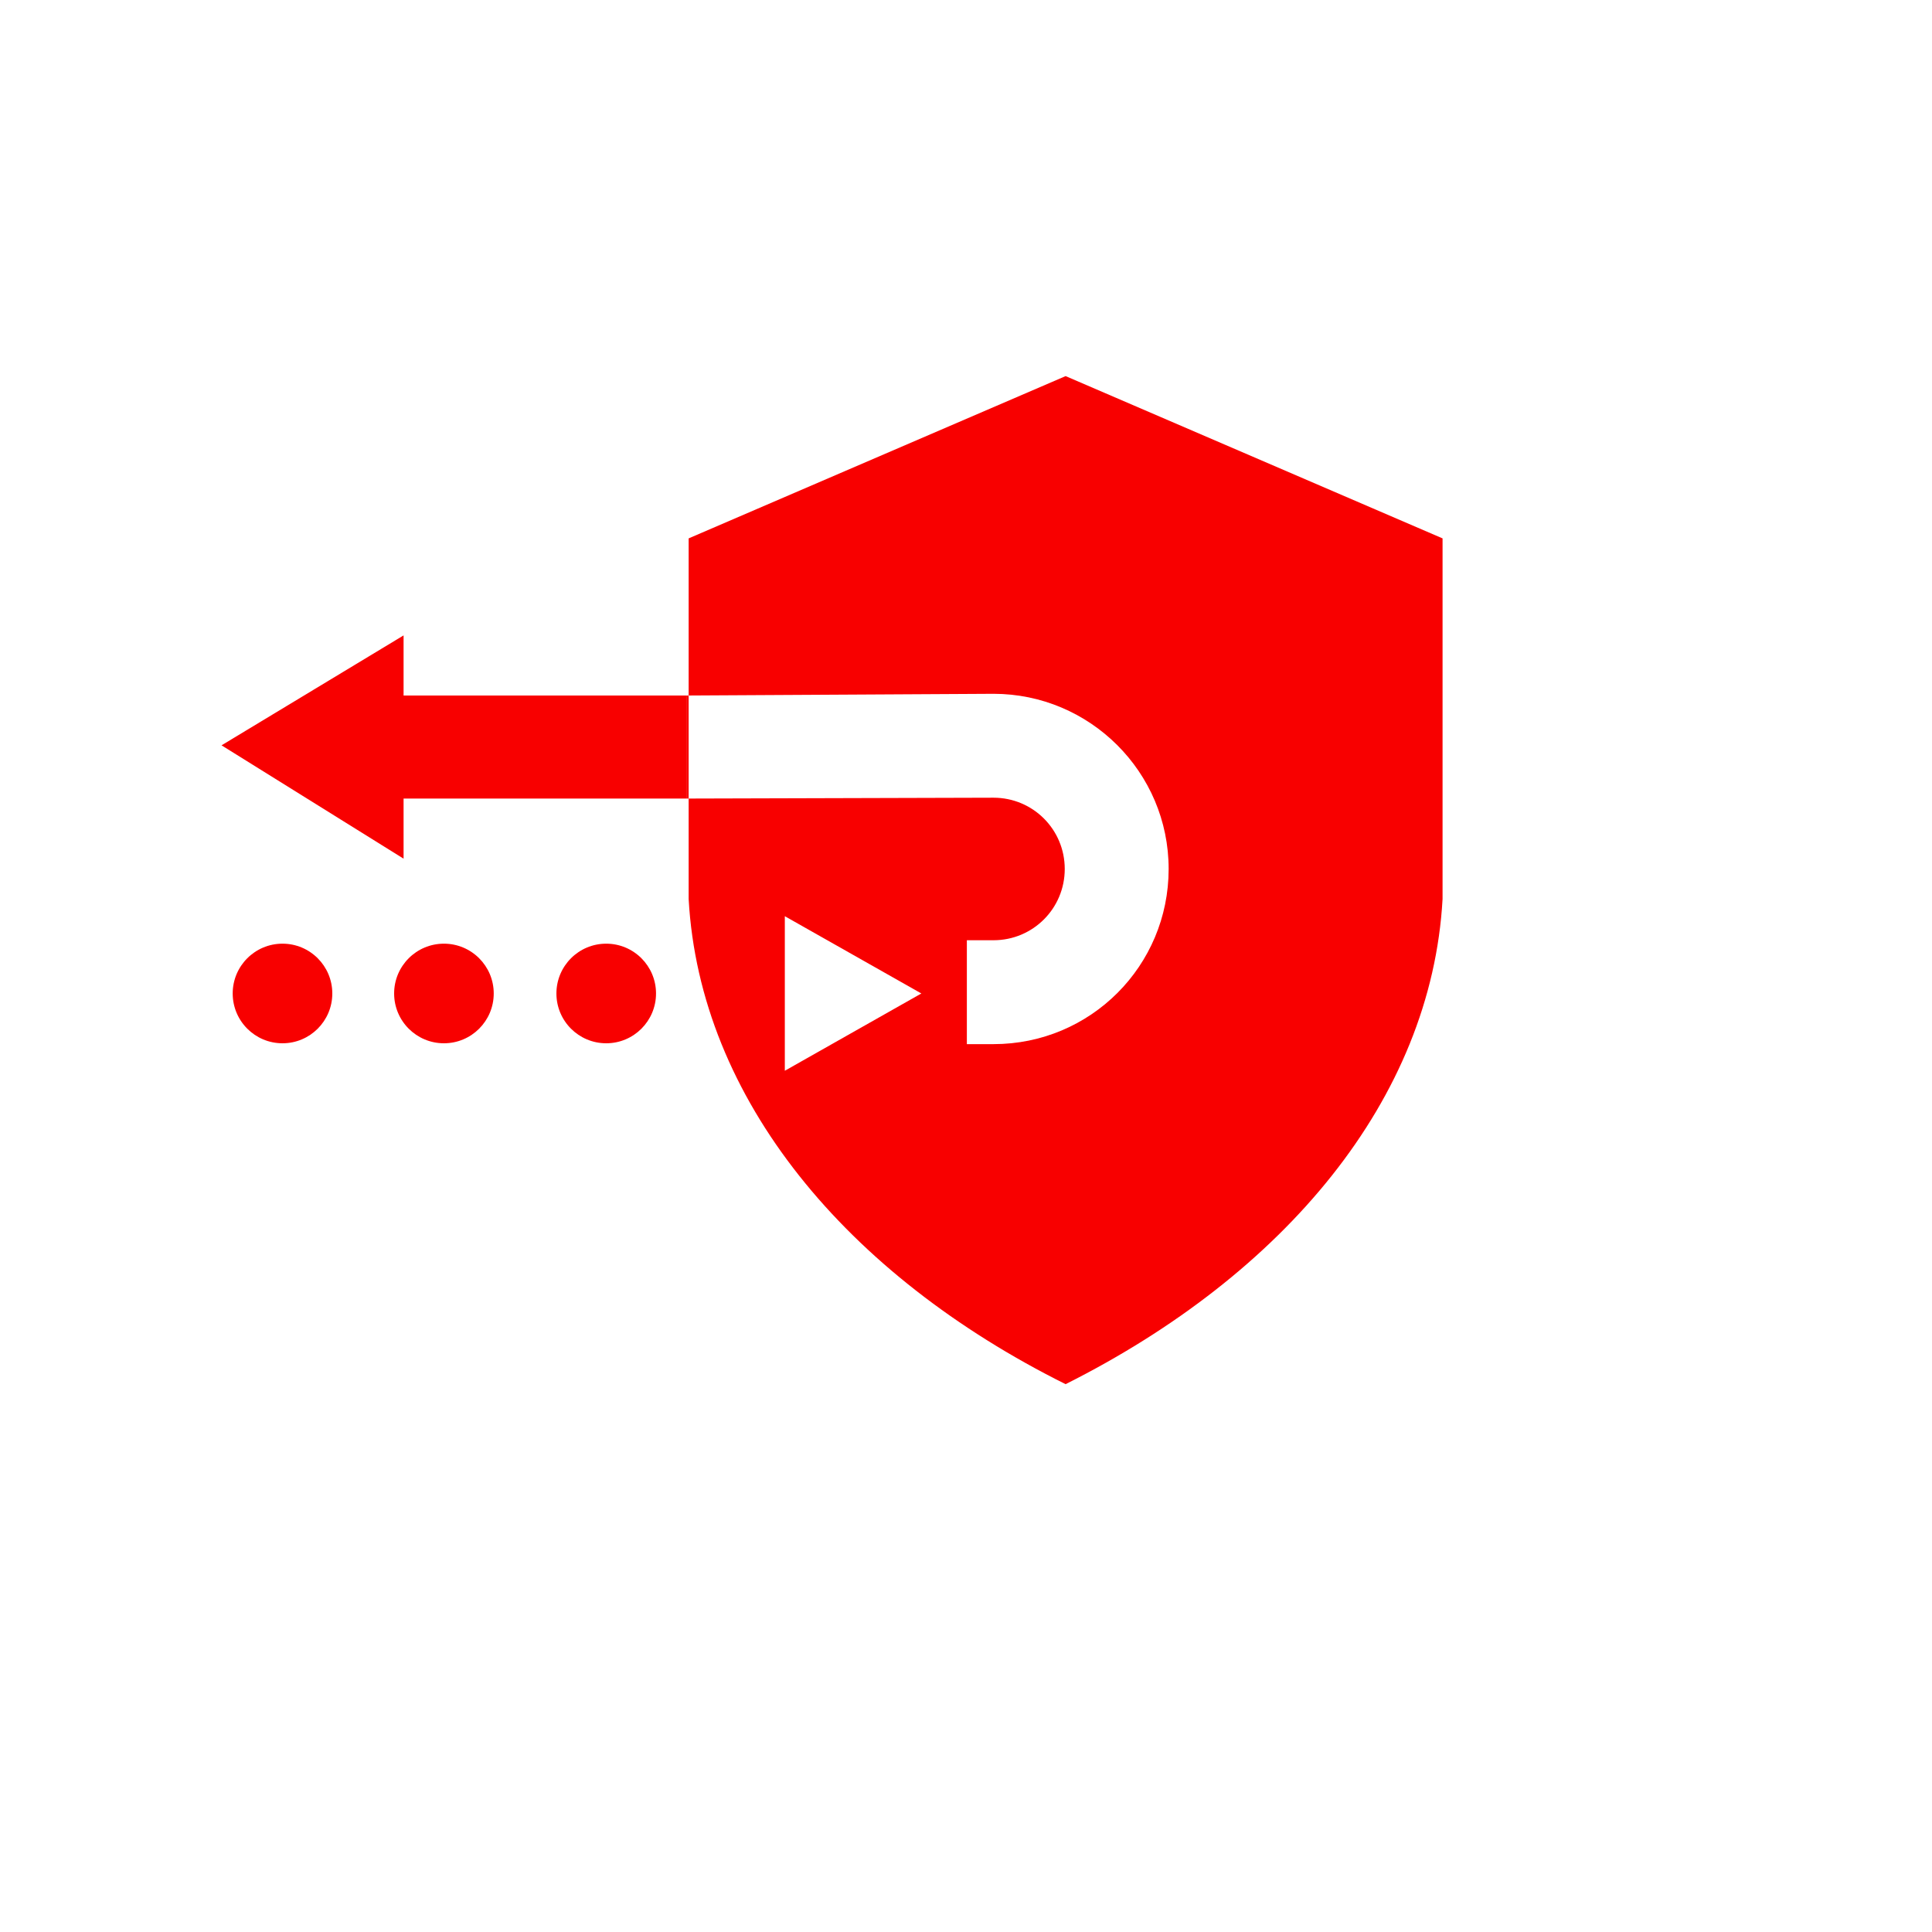
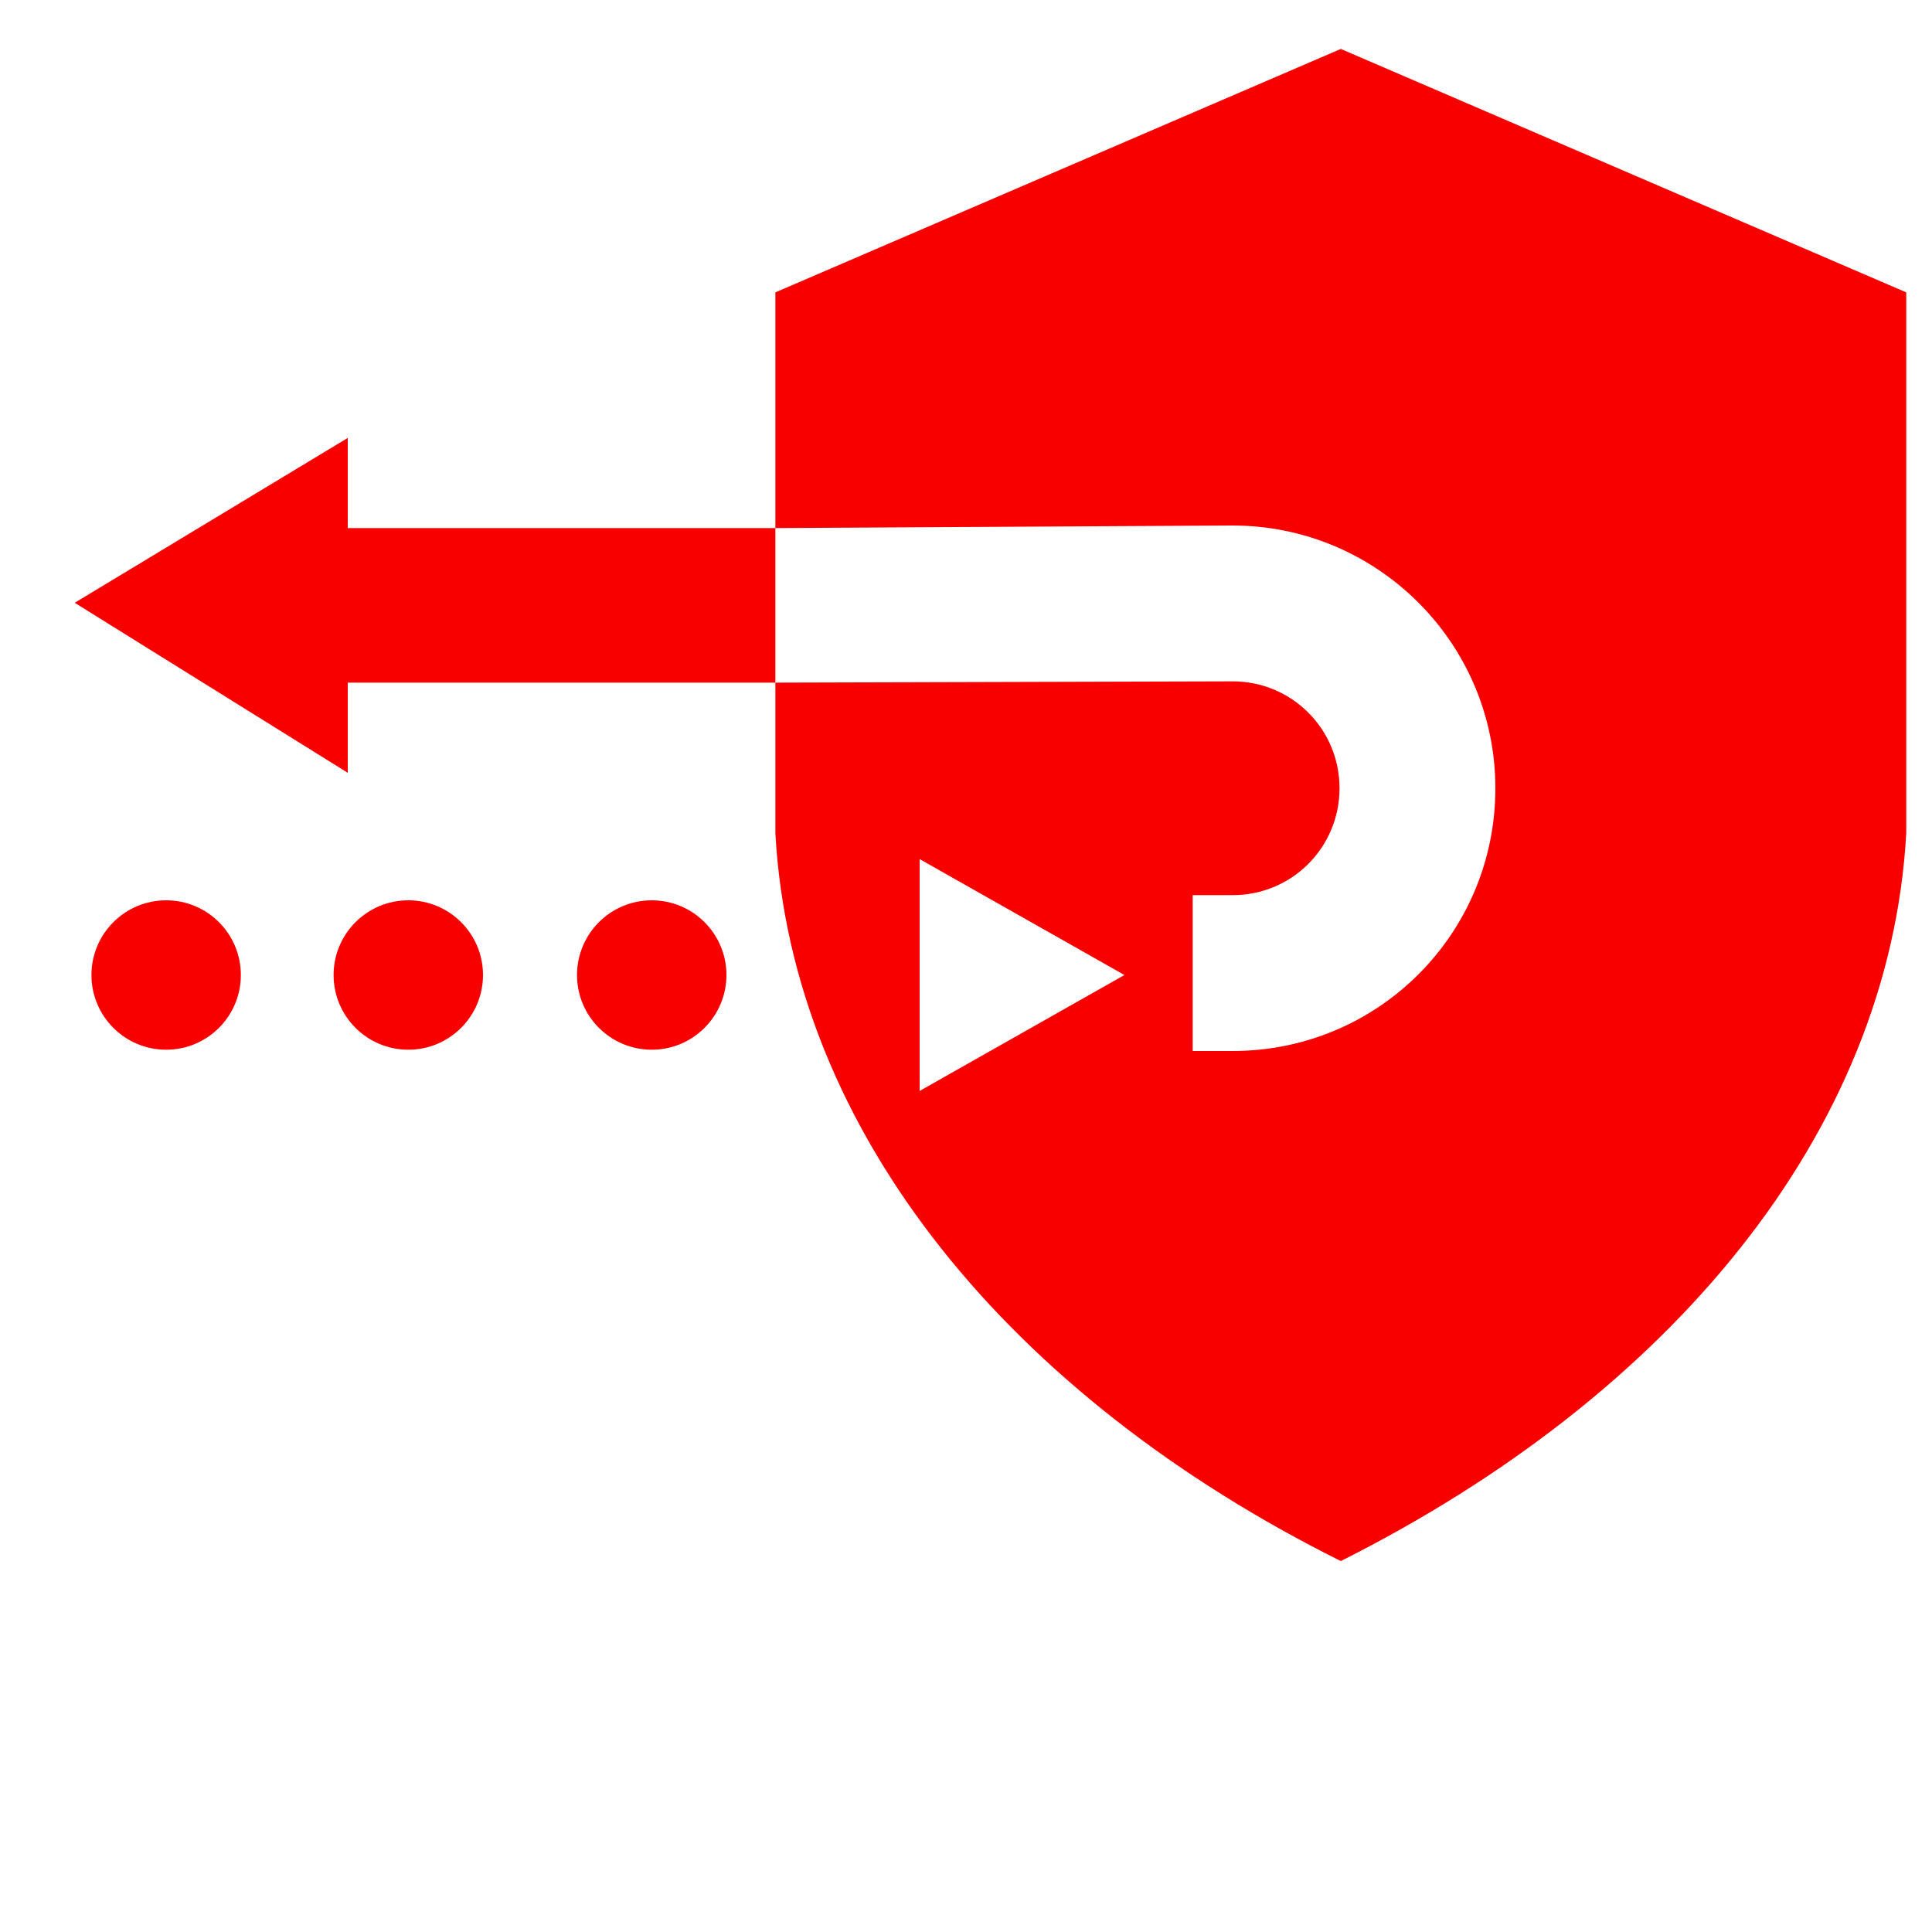
- <svg xmlns="http://www.w3.org/2000/svg" x="0" y="0" width="20px" height="20px" viewBox="-210 205 225 225" style="enable-background:new -251 163 288 288;" xml:space="preserve">
+ <svg xmlns="http://www.w3.org/2000/svg" x="0" y="0" width="20px" height="20px" viewBox="-190 245 150 150" style="enable-background:new -251 163 288 288;" xml:space="preserve">
  <switch>
    <g>
      <g>
        <g>
          <circle fill="#F80000" cx="-139.4" cy="320.7" r="5.8" />
        </g>
        <g>
          <circle fill="#F80000" cx="-158.3" cy="320.7" r="5.8" />
        </g>
        <g>
          <circle fill="#F80000" cx="-177.1" cy="320.7" r="5.8" />
        </g>
        <path fill="#F80000" d="M-42,267.7v41.9v0.1c-1.3,23.3-18.4,43.7-43.9,56.5c-25.5-12.7-42.6-33.2-43.9-56.5v-0.1v-41.9l43.9-18.9     L-42,267.7z M-118.6,311.7v18l15.9-9L-118.6,311.7z M-94.3,285.8L-130,286v12l35.7-0.1c4.6,0,8.3,3.7,8.3,8.3     c0,4.6-3.7,8.3-8.3,8.3h-3.1v12.1h3.1c11.3,0,20.4-9.1,20.4-20.4S-83.1,285.8-94.3,285.8z" />
        <polygon fill="#F80000" points="-163,286 -163,279 -184.2,291.8 -163,305 -163,298 -130,298 -130,286" />
      </g>
    </g>
  </switch>
</svg>
